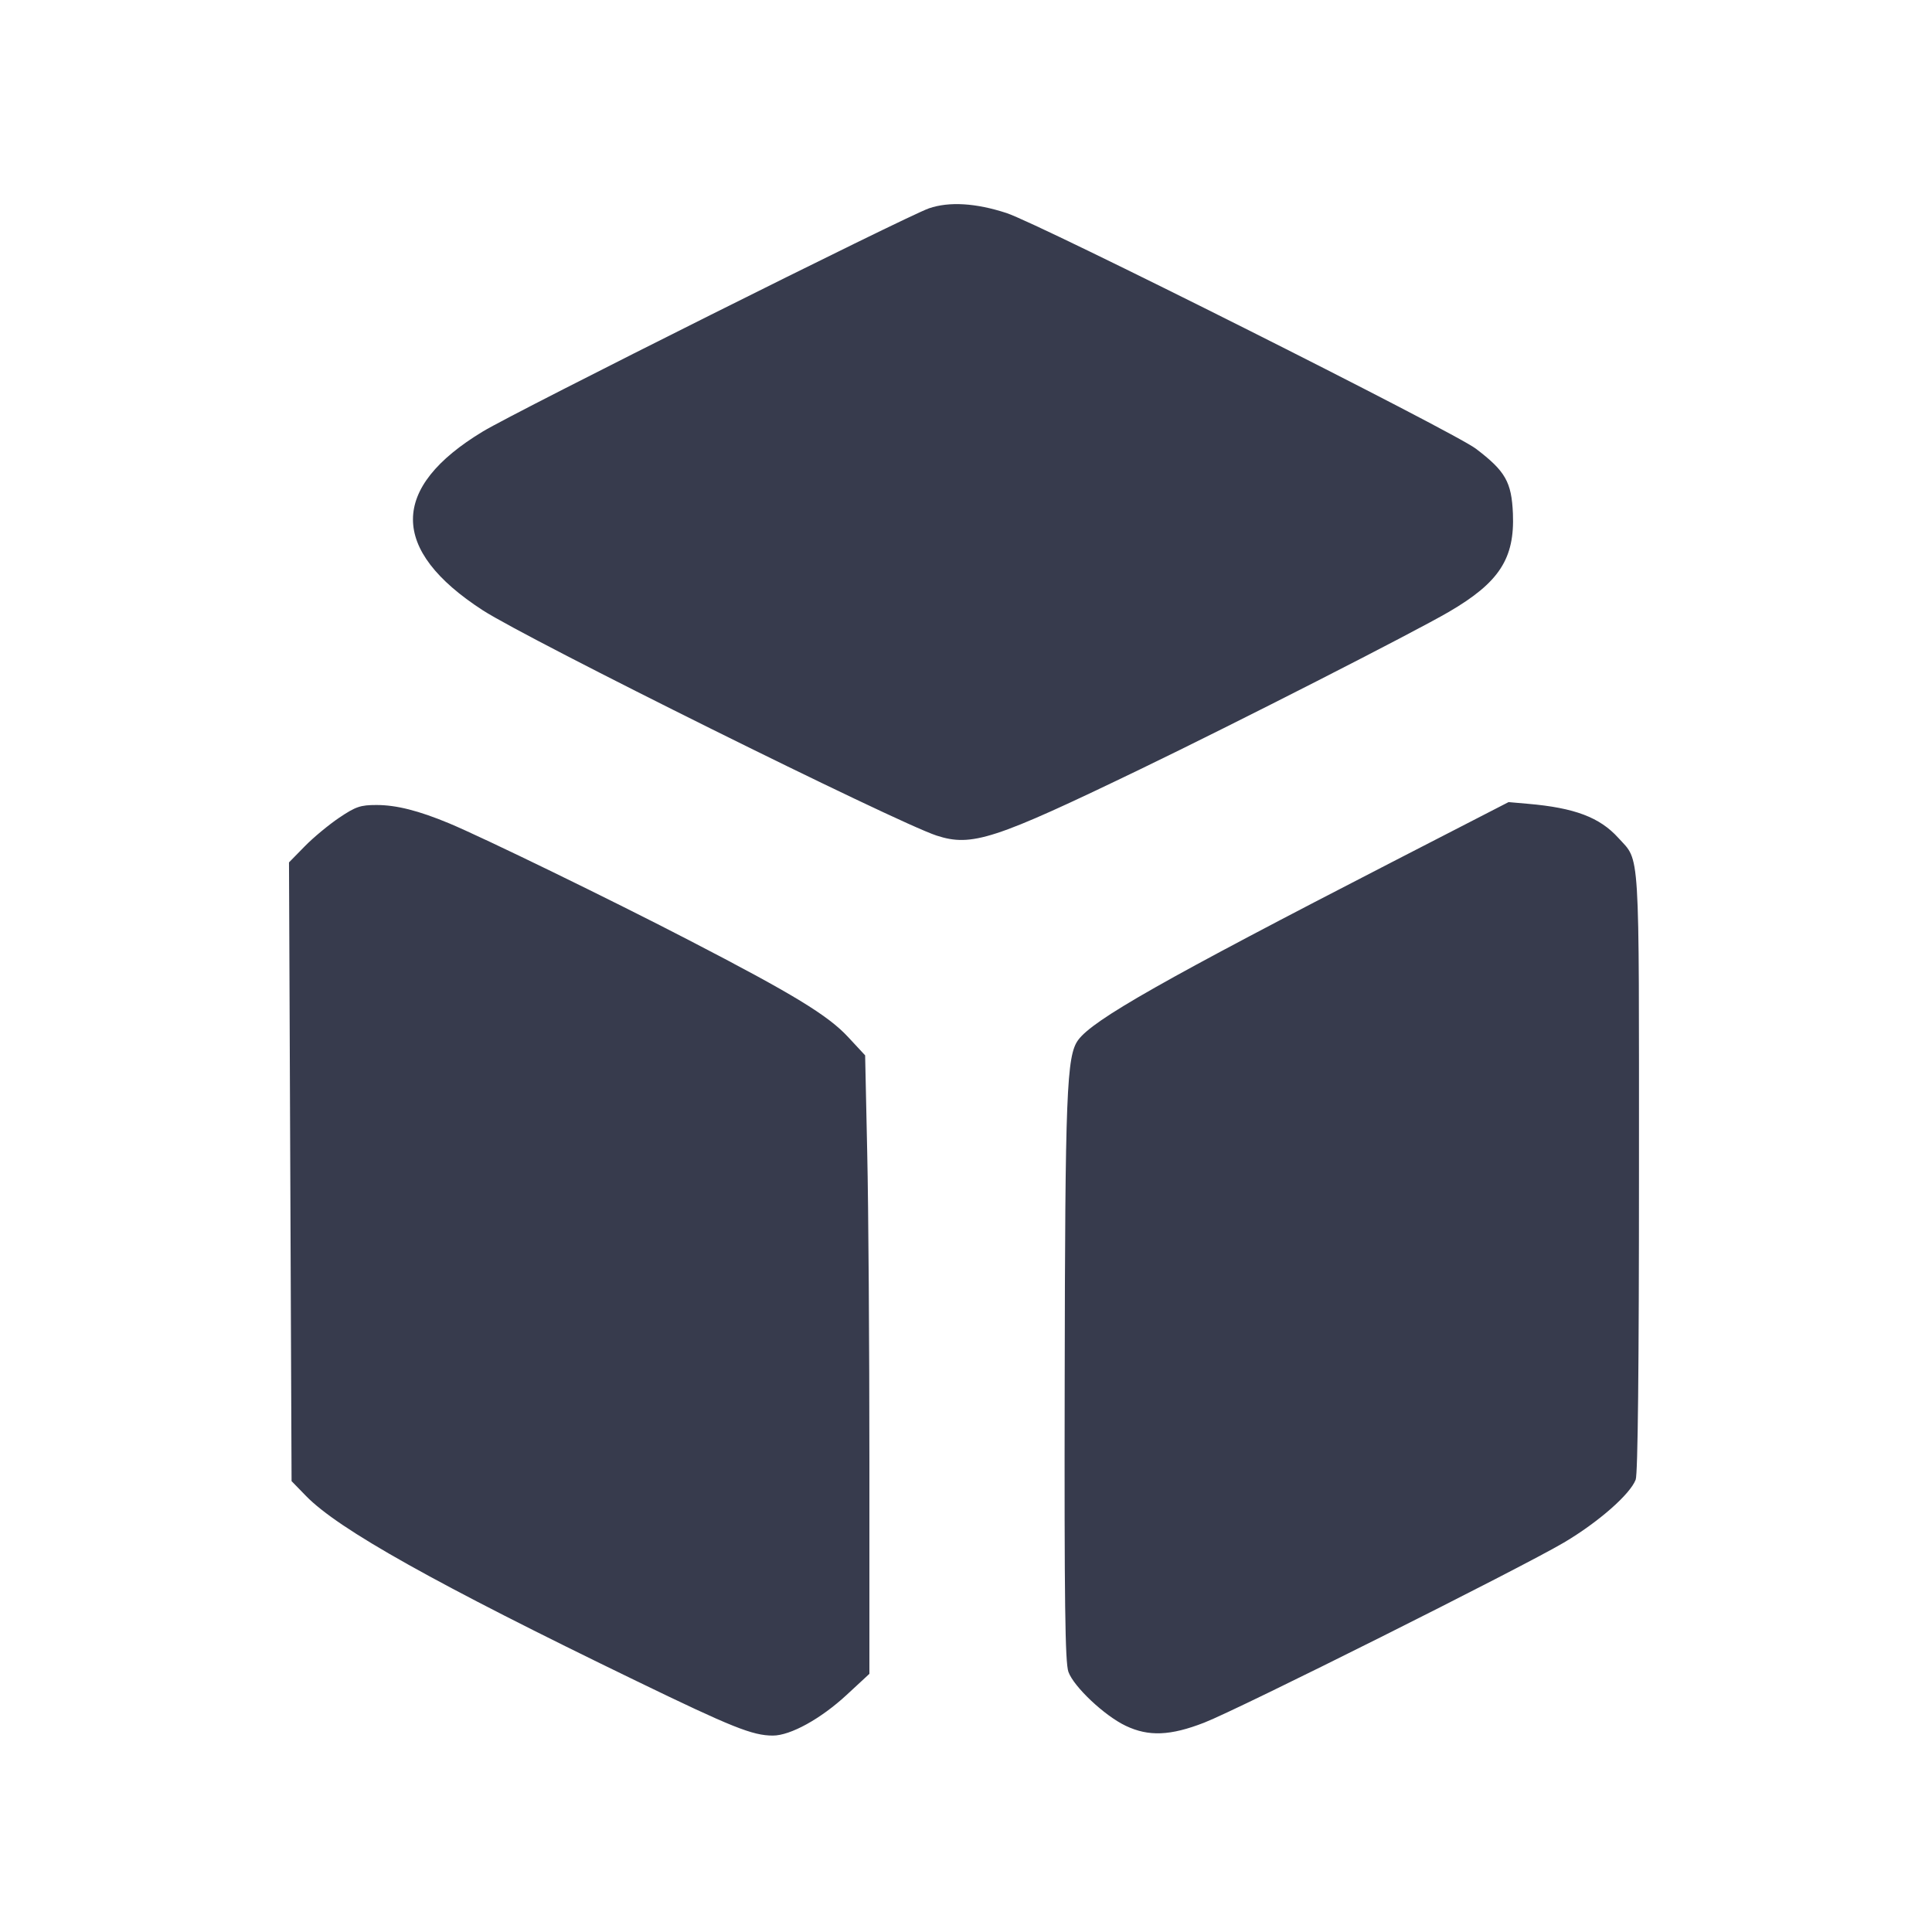
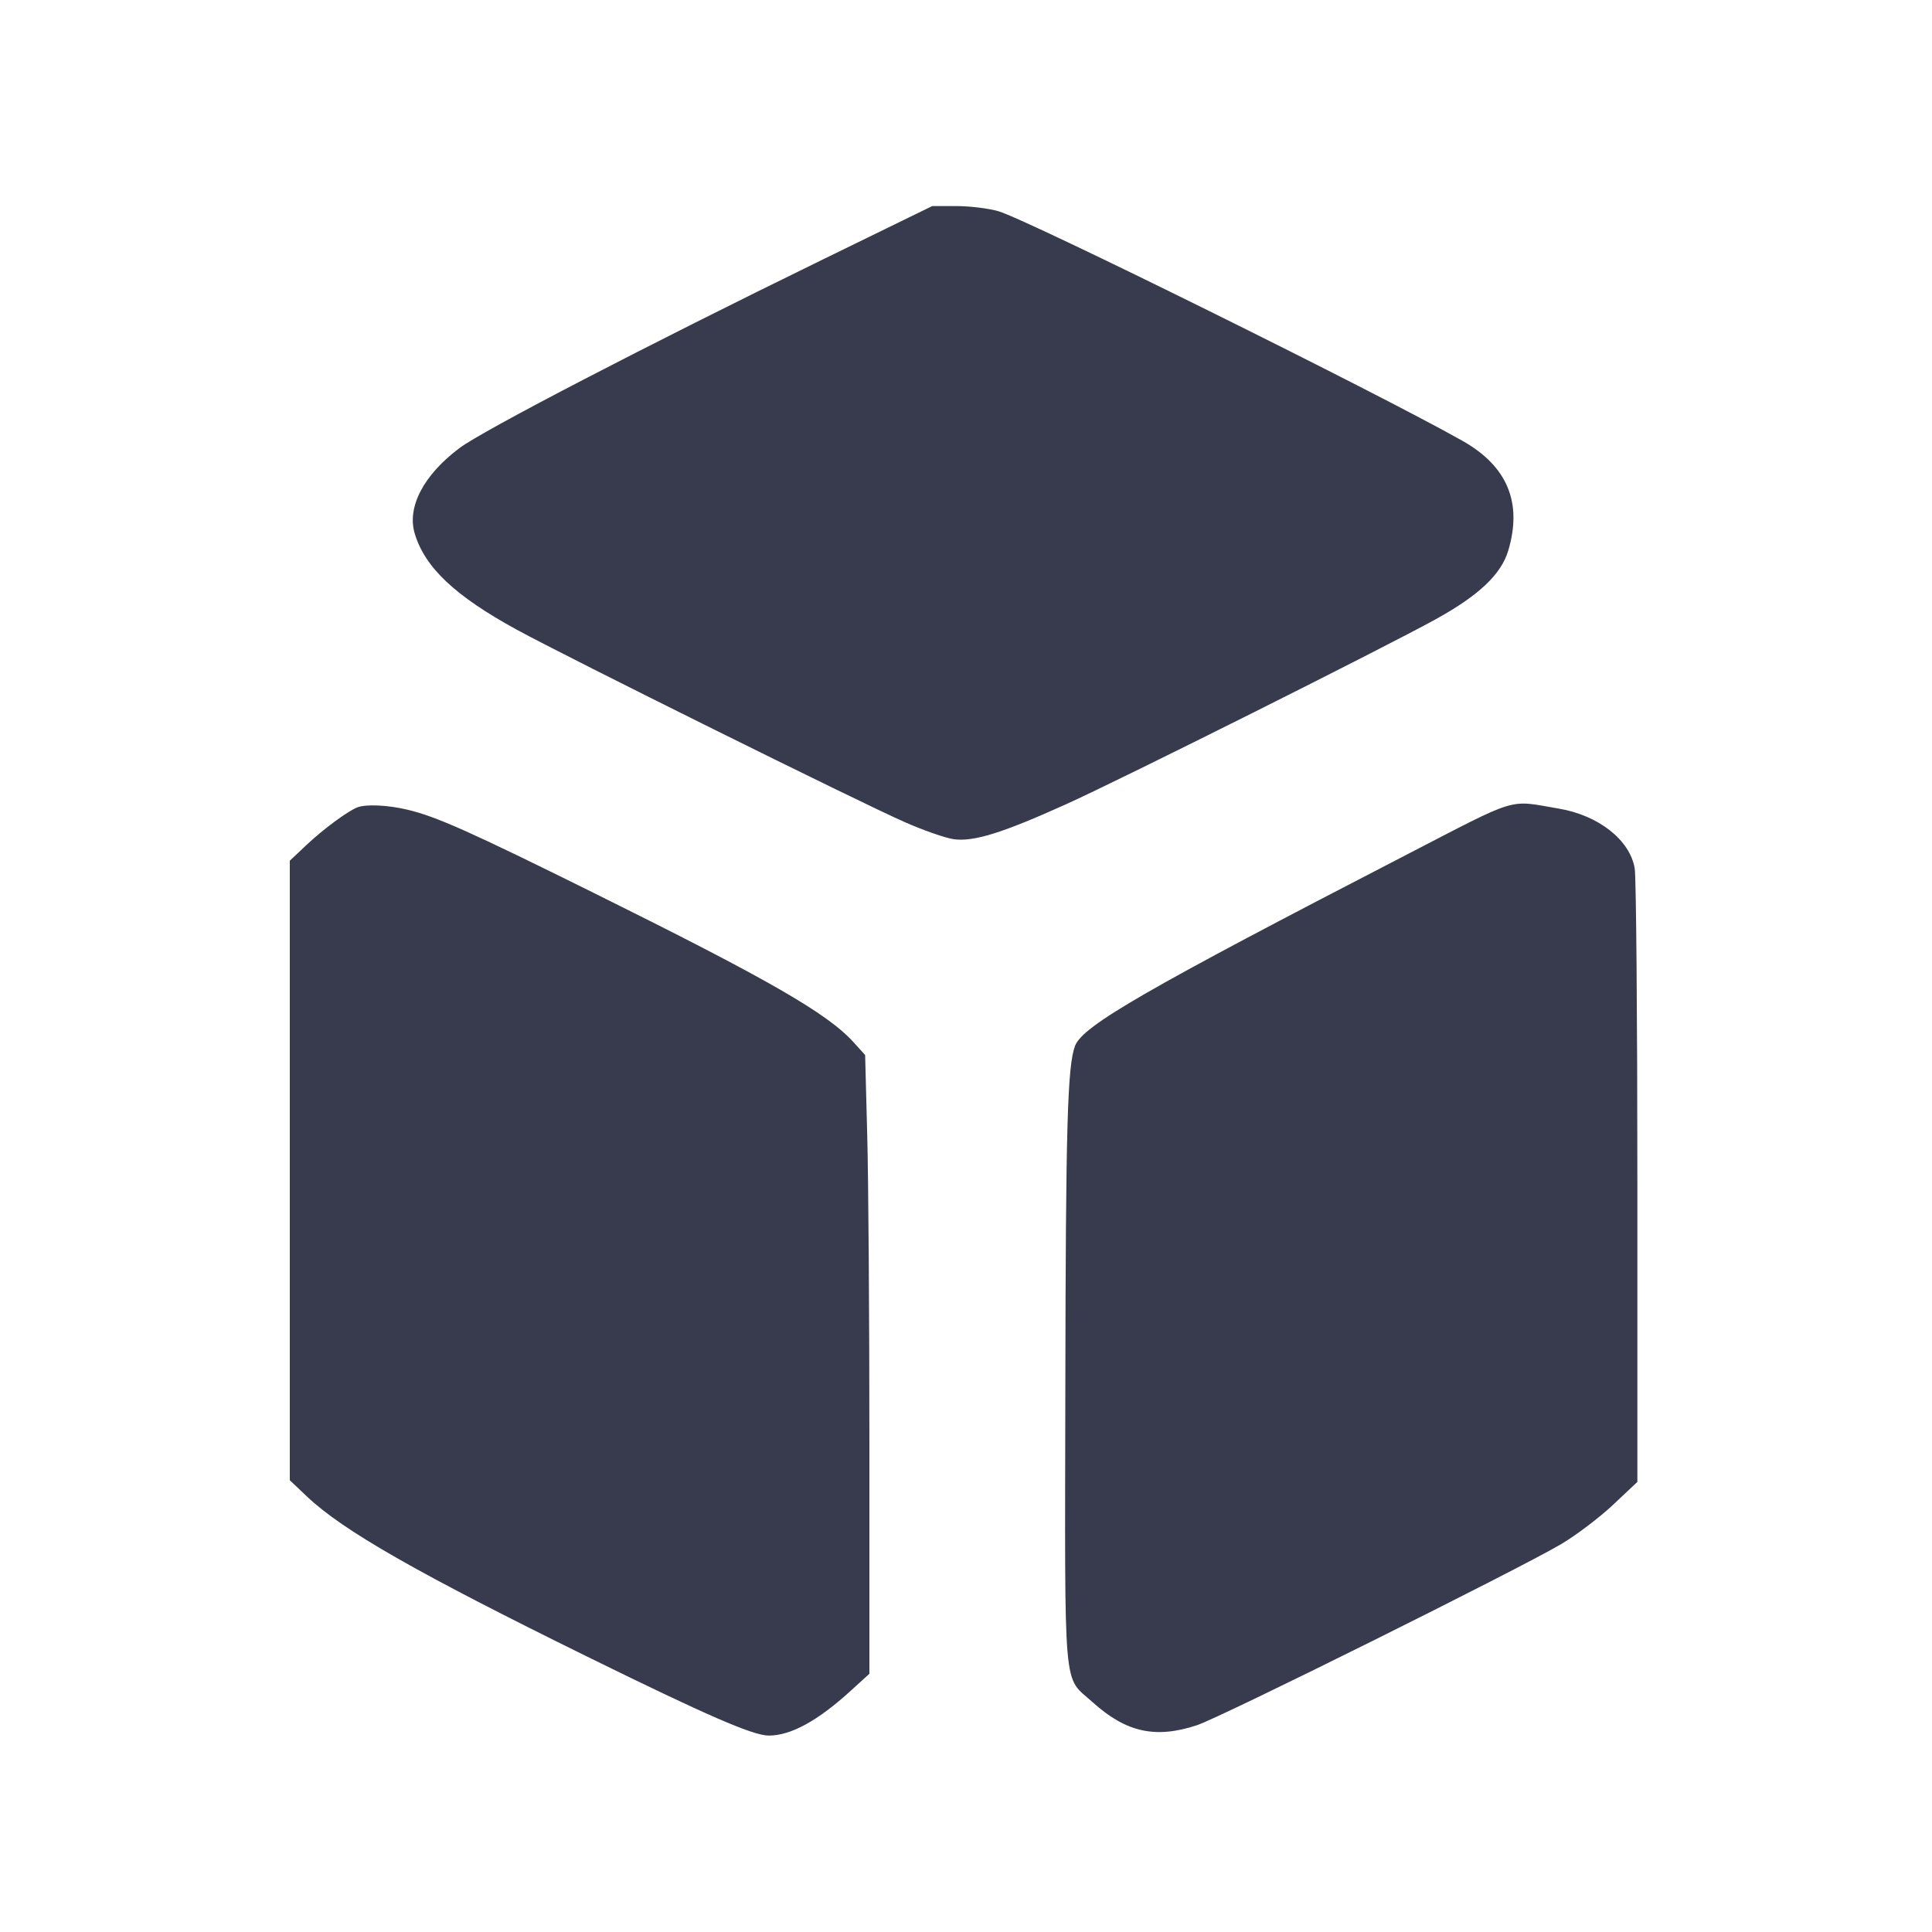
<svg xmlns="http://www.w3.org/2000/svg" width="24" height="24" viewBox="0 0 24 24" fill="none">
-   <path d="M11.540 2.588 C 11.266 2.682,6.422 5.104,6.000 5.359 C 4.841 6.058,4.840 6.832,5.997 7.581 C 6.566 7.949,11.135 10.217,11.635 10.380 C 12.072 10.522,12.351 10.431,14.160 9.558 C 15.360 8.979,17.559 7.857,18.000 7.600 C 18.625 7.235,18.817 6.939,18.794 6.379 C 18.777 5.987,18.701 5.853,18.334 5.574 C 18.052 5.360,12.911 2.778,12.502 2.646 C 12.122 2.522,11.791 2.502,11.540 2.588 M17.300 10.705 C 14.455 12.170,13.578 12.667,13.393 12.920 C 13.250 13.116,13.231 13.574,13.226 17.160 C 13.221 19.923,13.231 20.650,13.272 20.768 C 13.338 20.953,13.721 21.314,13.985 21.439 C 14.269 21.574,14.539 21.563,14.960 21.399 C 15.394 21.230,18.889 19.480,19.428 19.162 C 19.854 18.910,20.250 18.563,20.319 18.381 C 20.346 18.312,20.360 16.970,20.360 14.556 C 20.360 10.457,20.376 10.710,20.103 10.408 C 19.872 10.153,19.560 10.035,18.980 9.985 L 18.740 9.964 17.300 10.705 M4.215 10.157 C 4.086 10.244,3.892 10.404,3.785 10.514 L 3.590 10.713 3.606 14.556 L 3.622 18.399 3.801 18.583 C 4.202 18.996,5.408 19.672,7.904 20.881 C 9.094 21.458,9.349 21.560,9.601 21.560 C 9.819 21.560,10.196 21.352,10.517 21.055 L 10.800 20.793 10.800 18.163 C 10.800 16.716,10.788 14.988,10.773 14.322 L 10.747 13.110 10.538 12.885 C 10.287 12.613,9.856 12.351,8.560 11.680 C 7.596 11.180,6.008 10.407,5.580 10.228 C 5.200 10.070,4.924 10.000,4.677 10.000 C 4.478 10.000,4.419 10.020,4.215 10.157 " fill="#373B4D" stroke="none" fill-rule="evenodd" />
+   <path d="M10.220 3.224 C 8.042 4.287,6.001 5.346,5.708 5.566 C 5.263 5.899,5.053 6.299,5.152 6.628 C 5.278 7.050,5.654 7.404,6.419 7.822 C 7.042 8.163,10.693 9.974,11.242 10.214 C 11.474 10.316,11.747 10.411,11.848 10.425 C 12.096 10.459,12.454 10.347,13.240 9.992 C 13.934 9.679,17.191 8.048,17.838 7.691 C 18.372 7.396,18.649 7.133,18.736 6.840 C 18.914 6.243,18.725 5.791,18.167 5.476 C 17.111 4.879,12.770 2.731,12.403 2.624 C 12.283 2.589,12.049 2.560,11.883 2.560 L 11.580 2.560 10.220 3.224 M17.460 10.624 C 14.232 12.292,13.451 12.742,13.355 12.991 C 13.260 13.240,13.239 13.986,13.234 17.240 C 13.228 21.128,13.200 20.808,13.575 21.147 C 13.989 21.520,14.353 21.601,14.867 21.432 C 15.166 21.334,18.871 19.491,19.396 19.180 C 19.581 19.070,19.869 18.852,20.036 18.695 L 20.340 18.409 20.340 14.695 C 20.340 12.652,20.325 10.893,20.307 10.787 C 20.247 10.434,19.857 10.127,19.360 10.044 C 18.725 9.936,18.884 9.888,17.460 10.624 M4.440 10.029 C 4.322 10.074,4.017 10.299,3.810 10.494 L 3.600 10.692 3.600 14.540 L 3.600 18.388 3.815 18.592 C 4.263 19.015,5.180 19.539,7.300 20.582 C 8.784 21.312,9.355 21.560,9.550 21.560 C 9.825 21.560,10.161 21.376,10.575 20.997 L 10.800 20.792 10.800 17.946 C 10.800 16.381,10.788 14.651,10.773 14.103 L 10.747 13.106 10.605 12.949 C 10.280 12.589,9.553 12.171,7.380 11.094 C 5.842 10.332,5.420 10.143,5.060 10.058 C 4.816 10.000,4.549 9.988,4.440 10.029 " fill="#373B4D" stroke="none" fill-rule="evenodd" />
</svg>
